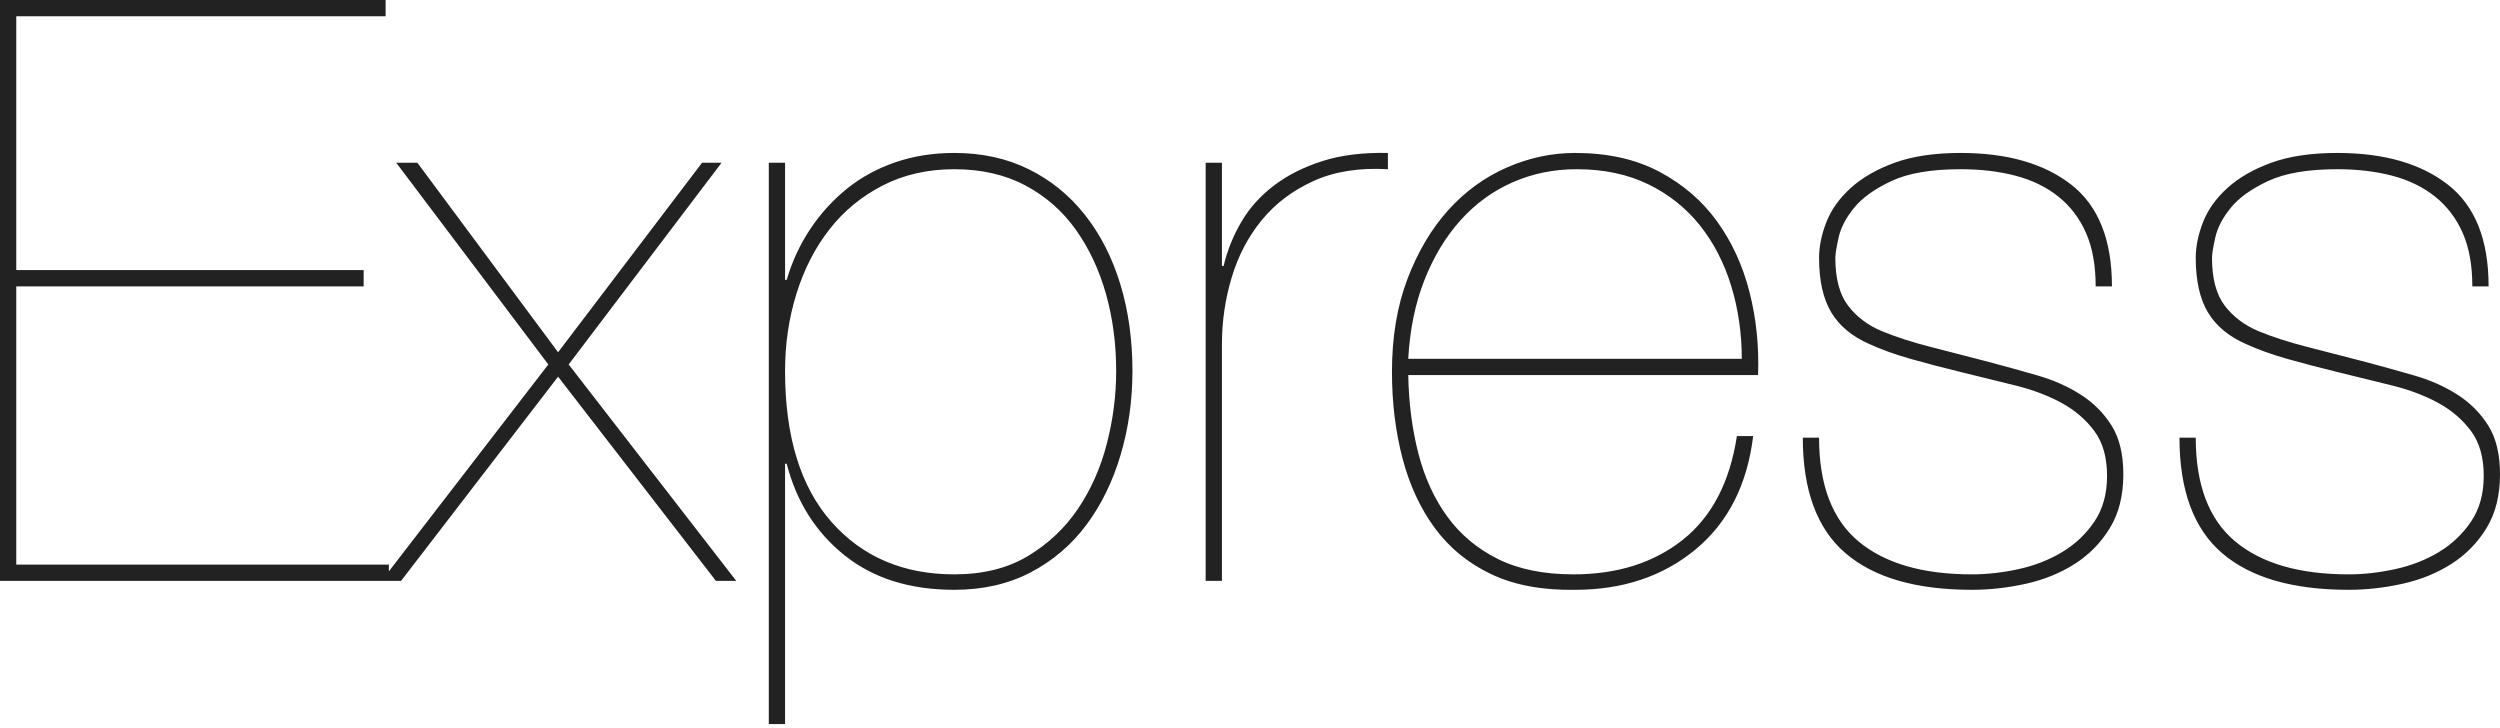
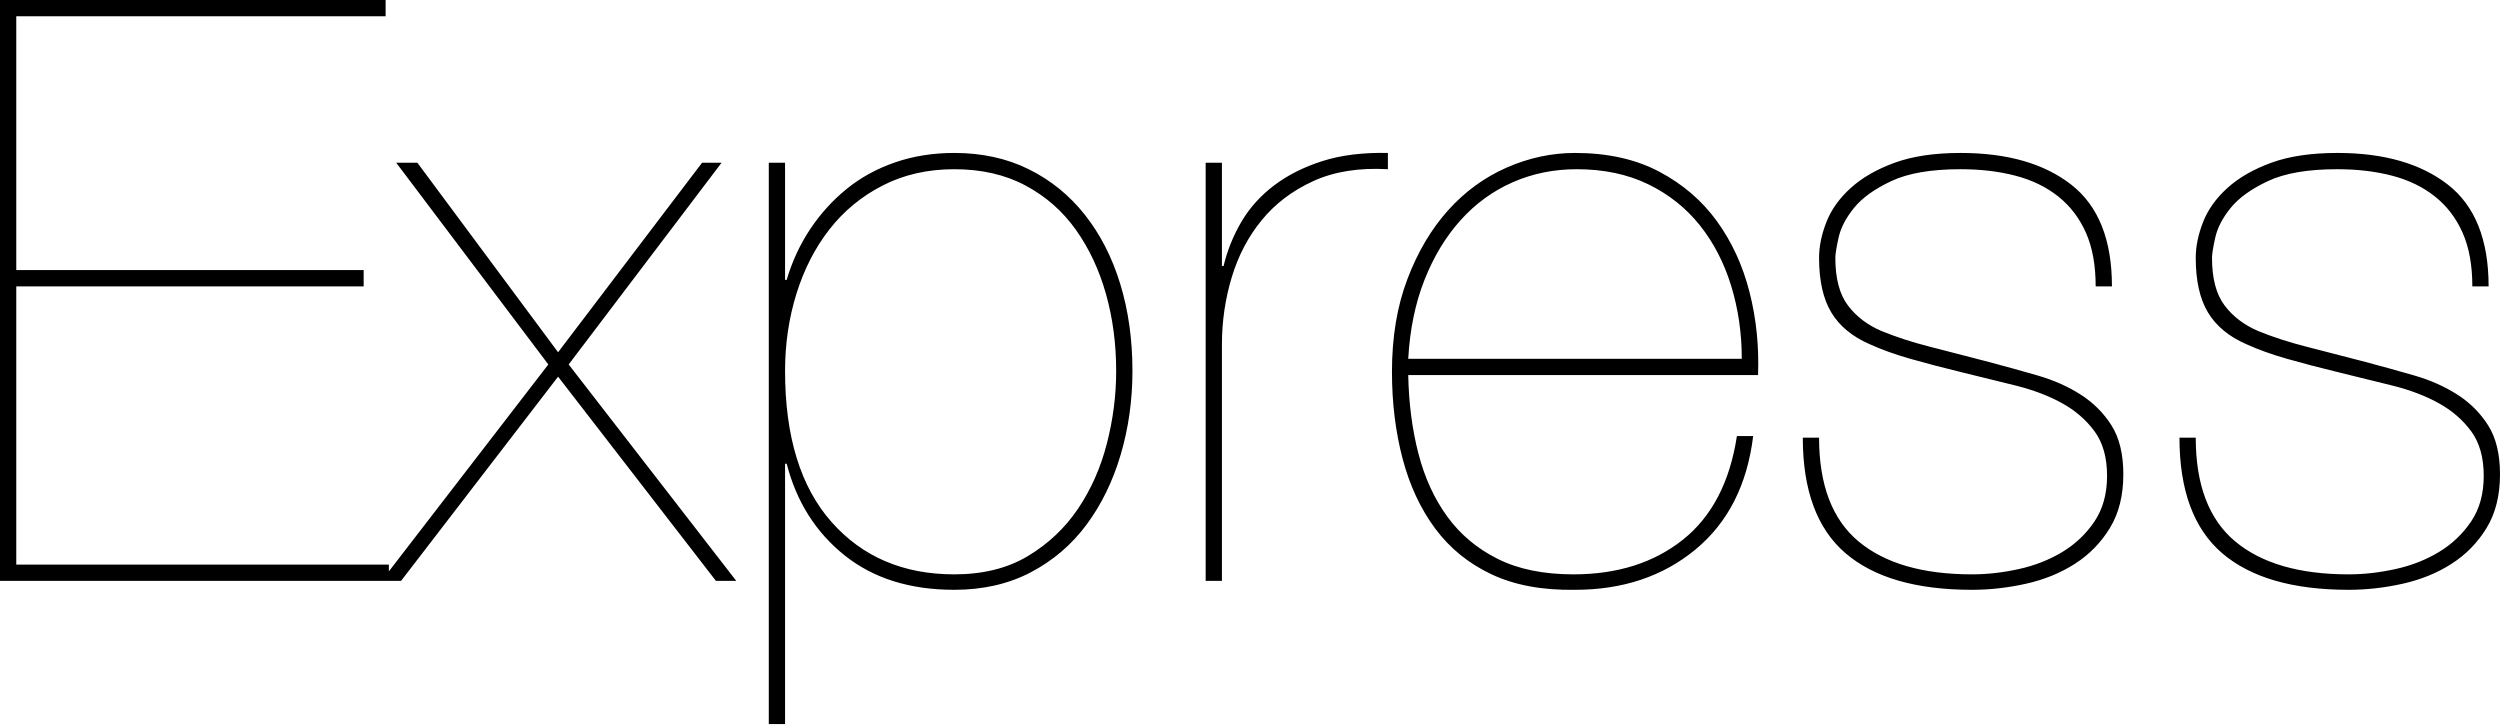
<svg xmlns="http://www.w3.org/2000/svg" width="512px" height="149px" viewBox="0 0 512 149" version="1.1" preserveAspectRatio="xMidYMid">
  <g>
-     <path d="M3.332,115.629 L3.332,58.648 L74.476,58.648 L74.476,55.315 L3.332,55.315 L3.332,3.332 L78.974,3.332 L78.974,0 L-3.55271368e-15,0 L-3.55271368e-15,118.961 L79.641,118.961 L79.641,115.629 L3.332,115.629 L3.332,115.629 Z M143.787,33.322 L114.296,72.143 L85.472,33.322 L81.14,33.322 L112.297,74.642 L78.141,118.961 L82.14,118.961 L114.296,77.142 L146.619,118.961 L150.784,118.961 L116.462,74.642 L147.785,33.322 L143.787,33.322 L143.787,33.322 Z M160.781,148.285 L160.781,94.969 L161.114,94.969 C163.114,102.744 167.057,108.992 172.944,113.713 C178.831,118.434 186.328,120.794 195.436,120.794 C201.323,120.794 206.544,119.6 211.098,117.212 C215.652,114.824 219.456,111.575 222.511,107.465 C225.565,103.355 227.898,98.579 229.509,93.136 C231.119,87.694 231.925,81.973 231.925,75.975 C231.925,69.533 231.091,63.59 229.425,58.148 C227.759,52.705 225.343,47.984 222.178,43.986 C219.012,39.987 215.18,36.877 210.681,34.655 C206.183,32.434 201.101,31.323 195.436,31.323 C191.104,31.323 187.078,31.962 183.357,33.239 C179.636,34.517 176.332,36.321 173.444,38.654 C170.556,40.987 168.056,43.736 165.946,46.901 C163.836,50.067 162.225,53.538 161.114,57.315 L160.781,57.315 L160.781,33.322 L157.449,33.322 L157.449,148.285 L160.781,148.285 L160.781,148.285 Z M195.436,117.628 C184.995,117.628 176.609,114.046 170.278,106.882 C163.947,99.718 160.781,89.415 160.781,75.975 C160.781,70.421 161.559,65.145 163.114,60.147 C164.669,55.149 166.918,50.761 169.861,46.985 C172.805,43.208 176.443,40.209 180.774,37.988 C185.106,35.766 189.994,34.655 195.436,34.655 C200.99,34.655 205.85,35.766 210.015,37.988 C214.18,40.209 217.624,43.236 220.345,47.068 C223.066,50.9 225.121,55.288 226.51,60.23 C227.898,65.173 228.592,70.421 228.592,75.975 C228.592,80.974 227.954,85.944 226.676,90.887 C225.399,95.83 223.427,100.273 220.761,104.216 C218.096,108.159 214.68,111.38 210.515,113.88 C206.349,116.379 201.323,117.628 195.436,117.628 L195.436,117.628 L195.436,117.628 Z M250.252,118.961 L250.252,70.477 C250.252,65.812 250.918,61.258 252.251,56.815 C253.584,52.372 255.639,48.456 258.416,45.069 C261.193,41.681 264.719,39.015 268.996,37.071 C273.272,35.127 278.354,34.322 284.241,34.655 L284.241,31.323 C279.131,31.212 274.661,31.767 270.829,32.989 C266.996,34.211 263.692,35.877 260.915,37.988 C258.138,40.098 255.917,42.569 254.251,45.402 C252.584,48.234 251.363,51.261 250.585,54.482 L250.252,54.482 L250.252,33.322 L246.92,33.322 L246.92,118.961 L250.252,118.961 L250.252,118.961 Z M288.406,76.808 L360.049,76.808 C360.272,70.921 359.688,65.257 358.3,59.814 C356.912,54.371 354.69,49.539 351.636,45.319 C348.581,41.098 344.638,37.71 339.806,35.155 C334.974,32.6 329.226,31.323 322.562,31.323 C317.785,31.323 313.12,32.323 308.566,34.322 C304.012,36.322 300.013,39.237 296.57,43.069 C293.127,46.901 290.35,51.594 288.24,57.148 C286.129,62.702 285.074,69.033 285.074,76.142 C285.074,82.473 285.796,88.388 287.24,93.886 C288.684,99.384 290.905,104.161 293.904,108.215 C296.903,112.269 300.763,115.407 305.484,117.628 C310.205,119.85 315.897,120.905 322.562,120.794 C332.336,120.794 340.556,118.045 347.22,112.547 C353.885,107.048 357.828,99.301 359.05,89.304 L355.718,89.304 C354.274,98.746 350.58,105.827 344.638,110.547 C338.695,115.268 331.226,117.628 322.228,117.628 C316.119,117.628 310.954,116.573 306.733,114.463 C302.513,112.352 299.069,109.464 296.404,105.799 C293.738,102.133 291.766,97.829 290.489,92.886 C289.211,87.944 288.517,82.584 288.406,76.808 L288.406,76.808 L288.406,76.808 Z M356.717,73.476 L288.406,73.476 C288.739,67.478 289.85,62.091 291.738,57.315 C293.627,52.538 296.098,48.456 299.153,45.069 C302.207,41.681 305.762,39.098 309.816,37.321 C313.87,35.544 318.23,34.655 322.895,34.655 C328.449,34.655 333.336,35.683 337.557,37.738 C341.778,39.793 345.304,42.597 348.137,46.152 C350.969,49.706 353.107,53.844 354.551,58.564 C355.995,63.285 356.717,68.256 356.717,73.476 L356.717,73.476 L356.717,73.476 Z M429.194,58.648 L432.526,58.648 C432.526,49.095 429.749,42.153 424.195,37.821 C418.641,33.489 411.088,31.323 401.536,31.323 C396.204,31.323 391.706,31.99 388.04,33.322 C384.375,34.655 381.376,36.377 379.043,38.487 C376.711,40.598 375.045,42.93 374.045,45.485 C373.045,48.04 372.545,50.484 372.545,52.816 C372.545,57.481 373.378,61.202 375.045,63.979 C376.711,66.756 379.321,68.922 382.875,70.477 C385.319,71.588 388.096,72.587 391.206,73.476 C394.316,74.365 397.926,75.309 402.036,76.308 C405.701,77.197 409.311,78.086 412.866,78.974 C416.42,79.863 419.558,81.057 422.279,82.556 C425.001,84.056 427.222,85.972 428.944,88.305 C430.665,90.637 431.526,93.692 431.526,97.468 C431.526,101.134 430.665,104.244 428.944,106.799 C427.222,109.353 425.028,111.436 422.363,113.047 C419.697,114.657 416.725,115.823 413.449,116.545 C410.172,117.267 406.979,117.628 403.869,117.628 C393.761,117.628 386.013,115.379 380.626,110.881 C375.239,106.382 372.545,99.301 372.545,89.637 L369.213,89.637 C369.213,100.412 372.129,108.298 377.96,113.296 C383.792,118.295 392.428,120.794 403.869,120.794 C407.534,120.794 411.227,120.377 414.948,119.544 C418.669,118.711 422.002,117.351 424.945,115.462 C427.889,113.574 430.277,111.131 432.109,108.131 C433.942,105.132 434.858,101.467 434.858,97.135 C434.858,93.025 434.053,89.693 432.443,87.138 C430.832,84.584 428.722,82.473 426.111,80.807 C423.501,79.141 420.558,77.836 417.281,76.892 C414.004,75.947 410.7,75.031 407.367,74.143 C402.702,72.921 398.62,71.865 395.121,70.977 C391.623,70.088 388.374,69.033 385.375,67.811 C382.487,66.589 380.182,64.84 378.46,62.563 C376.738,60.286 375.878,57.037 375.878,52.816 C375.878,52.039 376.1,50.65 376.544,48.651 C376.988,46.651 378.044,44.624 379.71,42.569 C381.376,40.515 383.931,38.682 387.374,37.071 C390.817,35.461 395.538,34.655 401.536,34.655 C405.646,34.655 409.394,35.1 412.782,35.988 C416.17,36.877 419.086,38.293 421.529,40.237 C423.973,42.181 425.861,44.652 427.194,47.651 C428.527,50.65 429.194,54.316 429.194,58.648 L429.194,58.648 L429.194,58.648 Z M506.335,58.648 L509.667,58.648 C509.667,49.095 506.891,42.153 501.337,37.821 C495.783,33.489 488.23,31.323 478.678,31.323 C473.346,31.323 468.847,31.99 465.182,33.322 C461.516,34.655 458.517,36.377 456.185,38.487 C453.852,40.598 452.186,42.93 451.186,45.485 C450.187,48.04 449.687,50.484 449.687,52.816 C449.687,57.481 450.52,61.202 452.186,63.979 C453.852,66.756 456.463,68.922 460.017,70.477 C462.461,71.588 465.237,72.587 468.348,73.476 C471.458,74.365 475.068,75.309 479.177,76.308 C482.843,77.197 486.453,78.086 490.007,78.974 C493.562,79.863 496.699,81.057 499.421,82.556 C502.142,84.056 504.364,85.972 506.085,88.305 C507.807,90.637 508.668,93.692 508.668,97.468 C508.668,101.134 507.807,104.244 506.085,106.799 C504.364,109.353 502.17,111.436 499.504,113.047 C496.838,114.657 493.867,115.823 490.59,116.545 C487.314,117.267 484.12,117.628 481.01,117.628 C470.902,117.628 463.155,115.379 457.768,110.881 C452.38,106.382 449.687,99.301 449.687,89.637 L446.355,89.637 C446.355,100.412 449.27,108.298 455.102,113.296 C460.933,118.295 469.569,120.794 481.01,120.794 C484.676,120.794 488.369,120.377 492.09,119.544 C495.811,118.711 499.143,117.351 502.087,115.462 C505.03,113.574 507.418,111.131 509.251,108.131 C511.084,105.132 512,101.467 512,97.135 C512,93.025 511.195,89.693 509.584,87.138 C507.974,84.584 505.863,82.473 503.253,80.807 C500.643,79.141 497.699,77.836 494.422,76.892 C491.146,75.947 487.841,75.031 484.509,74.143 C479.844,72.921 475.762,71.865 472.263,70.977 C468.764,70.088 465.515,69.033 462.516,67.811 C459.628,66.589 457.323,64.84 455.602,62.563 C453.88,60.286 453.019,57.037 453.019,52.816 C453.019,52.039 453.241,50.65 453.686,48.651 C454.13,46.651 455.185,44.624 456.851,42.569 C458.517,40.515 461.072,38.682 464.515,37.071 C467.959,35.461 472.679,34.655 478.678,34.655 C482.787,34.655 486.536,35.1 489.924,35.988 C493.312,36.877 496.227,38.293 498.671,40.237 C501.115,42.181 503.003,44.652 504.336,47.651 C505.669,50.65 506.335,54.316 506.335,58.648 L506.335,58.648 L506.335,58.648 Z" fill="#222222" />
+     <path d="M3.332,115.629 L3.332,58.648 L74.476,58.648 L74.476,55.315 L3.332,55.315 L3.332,3.332 L78.974,3.332 L78.974,0 L-3.55271368e-15,0 L-3.55271368e-15,118.961 L79.641,118.961 L79.641,115.629 L3.332,115.629 L3.332,115.629 Z M143.787,33.322 L114.296,72.143 L85.472,33.322 L81.14,33.322 L112.297,74.642 L78.141,118.961 L82.14,118.961 L114.296,77.142 L146.619,118.961 L150.784,118.961 L116.462,74.642 L147.785,33.322 L143.787,33.322 L143.787,33.322 Z M160.781,148.285 L160.781,94.969 L161.114,94.969 C163.114,102.744 167.057,108.992 172.944,113.713 C178.831,118.434 186.328,120.794 195.436,120.794 C201.323,120.794 206.544,119.6 211.098,117.212 C215.652,114.824 219.456,111.575 222.511,107.465 C225.565,103.355 227.898,98.579 229.509,93.136 C231.119,87.694 231.925,81.973 231.925,75.975 C231.925,69.533 231.091,63.59 229.425,58.148 C227.759,52.705 225.343,47.984 222.178,43.986 C219.012,39.987 215.18,36.877 210.681,34.655 C206.183,32.434 201.101,31.323 195.436,31.323 C191.104,31.323 187.078,31.962 183.357,33.239 C179.636,34.517 176.332,36.321 173.444,38.654 C170.556,40.987 168.056,43.736 165.946,46.901 C163.836,50.067 162.225,53.538 161.114,57.315 L160.781,57.315 L160.781,33.322 L157.449,33.322 L157.449,148.285 L160.781,148.285 L160.781,148.285 Z M195.436,117.628 C184.995,117.628 176.609,114.046 170.278,106.882 C163.947,99.718 160.781,89.415 160.781,75.975 C160.781,70.421 161.559,65.145 163.114,60.147 C164.669,55.149 166.918,50.761 169.861,46.985 C172.805,43.208 176.443,40.209 180.774,37.988 C185.106,35.766 189.994,34.655 195.436,34.655 C200.99,34.655 205.85,35.766 210.015,37.988 C214.18,40.209 217.624,43.236 220.345,47.068 C223.066,50.9 225.121,55.288 226.51,60.23 C227.898,65.173 228.592,70.421 228.592,75.975 C228.592,80.974 227.954,85.944 226.676,90.887 C225.399,95.83 223.427,100.273 220.761,104.216 C218.096,108.159 214.68,111.38 210.515,113.88 C206.349,116.379 201.323,117.628 195.436,117.628 L195.436,117.628 L195.436,117.628 Z M250.252,118.961 L250.252,70.477 C250.252,65.812 250.918,61.258 252.251,56.815 C253.584,52.372 255.639,48.456 258.416,45.069 C261.193,41.681 264.719,39.015 268.996,37.071 C273.272,35.127 278.354,34.322 284.241,34.655 L284.241,31.323 C279.131,31.212 274.661,31.767 270.829,32.989 C266.996,34.211 263.692,35.877 260.915,37.988 C258.138,40.098 255.917,42.569 254.251,45.402 C252.584,48.234 251.363,51.261 250.585,54.482 L250.252,54.482 L250.252,33.322 L246.92,33.322 L246.92,118.961 L250.252,118.961 L250.252,118.961 Z M288.406,76.808 L360.049,76.808 C360.272,70.921 359.688,65.257 358.3,59.814 C356.912,54.371 354.69,49.539 351.636,45.319 C348.581,41.098 344.638,37.71 339.806,35.155 C334.974,32.6 329.226,31.323 322.562,31.323 C317.785,31.323 313.12,32.323 308.566,34.322 C304.012,36.322 300.013,39.237 296.57,43.069 C293.127,46.901 290.35,51.594 288.24,57.148 C286.129,62.702 285.074,69.033 285.074,76.142 C285.074,82.473 285.796,88.388 287.24,93.886 C288.684,99.384 290.905,104.161 293.904,108.215 C296.903,112.269 300.763,115.407 305.484,117.628 C310.205,119.85 315.897,120.905 322.562,120.794 C332.336,120.794 340.556,118.045 347.22,112.547 C353.885,107.048 357.828,99.301 359.05,89.304 L355.718,89.304 C354.274,98.746 350.58,105.827 344.638,110.547 C338.695,115.268 331.226,117.628 322.228,117.628 C316.119,117.628 310.954,116.573 306.733,114.463 C302.513,112.352 299.069,109.464 296.404,105.799 C293.738,102.133 291.766,97.829 290.489,92.886 C289.211,87.944 288.517,82.584 288.406,76.808 L288.406,76.808 L288.406,76.808 Z M356.717,73.476 L288.406,73.476 C288.739,67.478 289.85,62.091 291.738,57.315 C293.627,52.538 296.098,48.456 299.153,45.069 C302.207,41.681 305.762,39.098 309.816,37.321 C313.87,35.544 318.23,34.655 322.895,34.655 C328.449,34.655 333.336,35.683 337.557,37.738 C341.778,39.793 345.304,42.597 348.137,46.152 C350.969,49.706 353.107,53.844 354.551,58.564 C355.995,63.285 356.717,68.256 356.717,73.476 L356.717,73.476 L356.717,73.476 Z M429.194,58.648 L432.526,58.648 C432.526,49.095 429.749,42.153 424.195,37.821 C418.641,33.489 411.088,31.323 401.536,31.323 C396.204,31.323 391.706,31.99 388.04,33.322 C384.375,34.655 381.376,36.377 379.043,38.487 C376.711,40.598 375.045,42.93 374.045,45.485 C373.045,48.04 372.545,50.484 372.545,52.816 C372.545,57.481 373.378,61.202 375.045,63.979 C376.711,66.756 379.321,68.922 382.875,70.477 C385.319,71.588 388.096,72.587 391.206,73.476 C394.316,74.365 397.926,75.309 402.036,76.308 C405.701,77.197 409.311,78.086 412.866,78.974 C416.42,79.863 419.558,81.057 422.279,82.556 C425.001,84.056 427.222,85.972 428.944,88.305 C430.665,90.637 431.526,93.692 431.526,97.468 C431.526,101.134 430.665,104.244 428.944,106.799 C427.222,109.353 425.028,111.436 422.363,113.047 C419.697,114.657 416.725,115.823 413.449,116.545 C410.172,117.267 406.979,117.628 403.869,117.628 C393.761,117.628 386.013,115.379 380.626,110.881 C375.239,106.382 372.545,99.301 372.545,89.637 L369.213,89.637 C369.213,100.412 372.129,108.298 377.96,113.296 C383.792,118.295 392.428,120.794 403.869,120.794 C407.534,120.794 411.227,120.377 414.948,119.544 C418.669,118.711 422.002,117.351 424.945,115.462 C427.889,113.574 430.277,111.131 432.109,108.131 C433.942,105.132 434.858,101.467 434.858,97.135 C434.858,93.025 434.053,89.693 432.443,87.138 C430.832,84.584 428.722,82.473 426.111,80.807 C423.501,79.141 420.558,77.836 417.281,76.892 C414.004,75.947 410.7,75.031 407.367,74.143 C402.702,72.921 398.62,71.865 395.121,70.977 C391.623,70.088 388.374,69.033 385.375,67.811 C382.487,66.589 380.182,64.84 378.46,62.563 C376.738,60.286 375.878,57.037 375.878,52.816 C375.878,52.039 376.1,50.65 376.544,48.651 C376.988,46.651 378.044,44.624 379.71,42.569 C381.376,40.515 383.931,38.682 387.374,37.071 C390.817,35.461 395.538,34.655 401.536,34.655 C405.646,34.655 409.394,35.1 412.782,35.988 C416.17,36.877 419.086,38.293 421.529,40.237 C423.973,42.181 425.861,44.652 427.194,47.651 C428.527,50.65 429.194,54.316 429.194,58.648 L429.194,58.648 L429.194,58.648 Z M506.335,58.648 L509.667,58.648 C509.667,49.095 506.891,42.153 501.337,37.821 C495.783,33.489 488.23,31.323 478.678,31.323 C473.346,31.323 468.847,31.99 465.182,33.322 C461.516,34.655 458.517,36.377 456.185,38.487 C453.852,40.598 452.186,42.93 451.186,45.485 C450.187,48.04 449.687,50.484 449.687,52.816 C449.687,57.481 450.52,61.202 452.186,63.979 C453.852,66.756 456.463,68.922 460.017,70.477 C462.461,71.588 465.237,72.587 468.348,73.476 C471.458,74.365 475.068,75.309 479.177,76.308 C482.843,77.197 486.453,78.086 490.007,78.974 C493.562,79.863 496.699,81.057 499.421,82.556 C502.142,84.056 504.364,85.972 506.085,88.305 C507.807,90.637 508.668,93.692 508.668,97.468 C508.668,101.134 507.807,104.244 506.085,106.799 C504.364,109.353 502.17,111.436 499.504,113.047 C496.838,114.657 493.867,115.823 490.59,116.545 C487.314,117.267 484.12,117.628 481.01,117.628 C470.902,117.628 463.155,115.379 457.768,110.881 C452.38,106.382 449.687,99.301 449.687,89.637 L446.355,89.637 C446.355,100.412 449.27,108.298 455.102,113.296 C460.933,118.295 469.569,120.794 481.01,120.794 C484.676,120.794 488.369,120.377 492.09,119.544 C495.811,118.711 499.143,117.351 502.087,115.462 C505.03,113.574 507.418,111.131 509.251,108.131 C511.084,105.132 512,101.467 512,97.135 C512,93.025 511.195,89.693 509.584,87.138 C507.974,84.584 505.863,82.473 503.253,80.807 C500.643,79.141 497.699,77.836 494.422,76.892 C491.146,75.947 487.841,75.031 484.509,74.143 C479.844,72.921 475.762,71.865 472.263,70.977 C468.764,70.088 465.515,69.033 462.516,67.811 C459.628,66.589 457.323,64.84 455.602,62.563 C453.88,60.286 453.019,57.037 453.019,52.816 C453.019,52.039 453.241,50.65 453.686,48.651 C454.13,46.651 455.185,44.624 456.851,42.569 C458.517,40.515 461.072,38.682 464.515,37.071 C467.959,35.461 472.679,34.655 478.678,34.655 C482.787,34.655 486.536,35.1 489.924,35.988 C493.312,36.877 496.227,38.293 498.671,40.237 C501.115,42.181 503.003,44.652 504.336,47.651 C505.669,50.65 506.335,54.316 506.335,58.648 L506.335,58.648 L506.335,58.648 Z" fill="#000000" />
  </g>
</svg>
